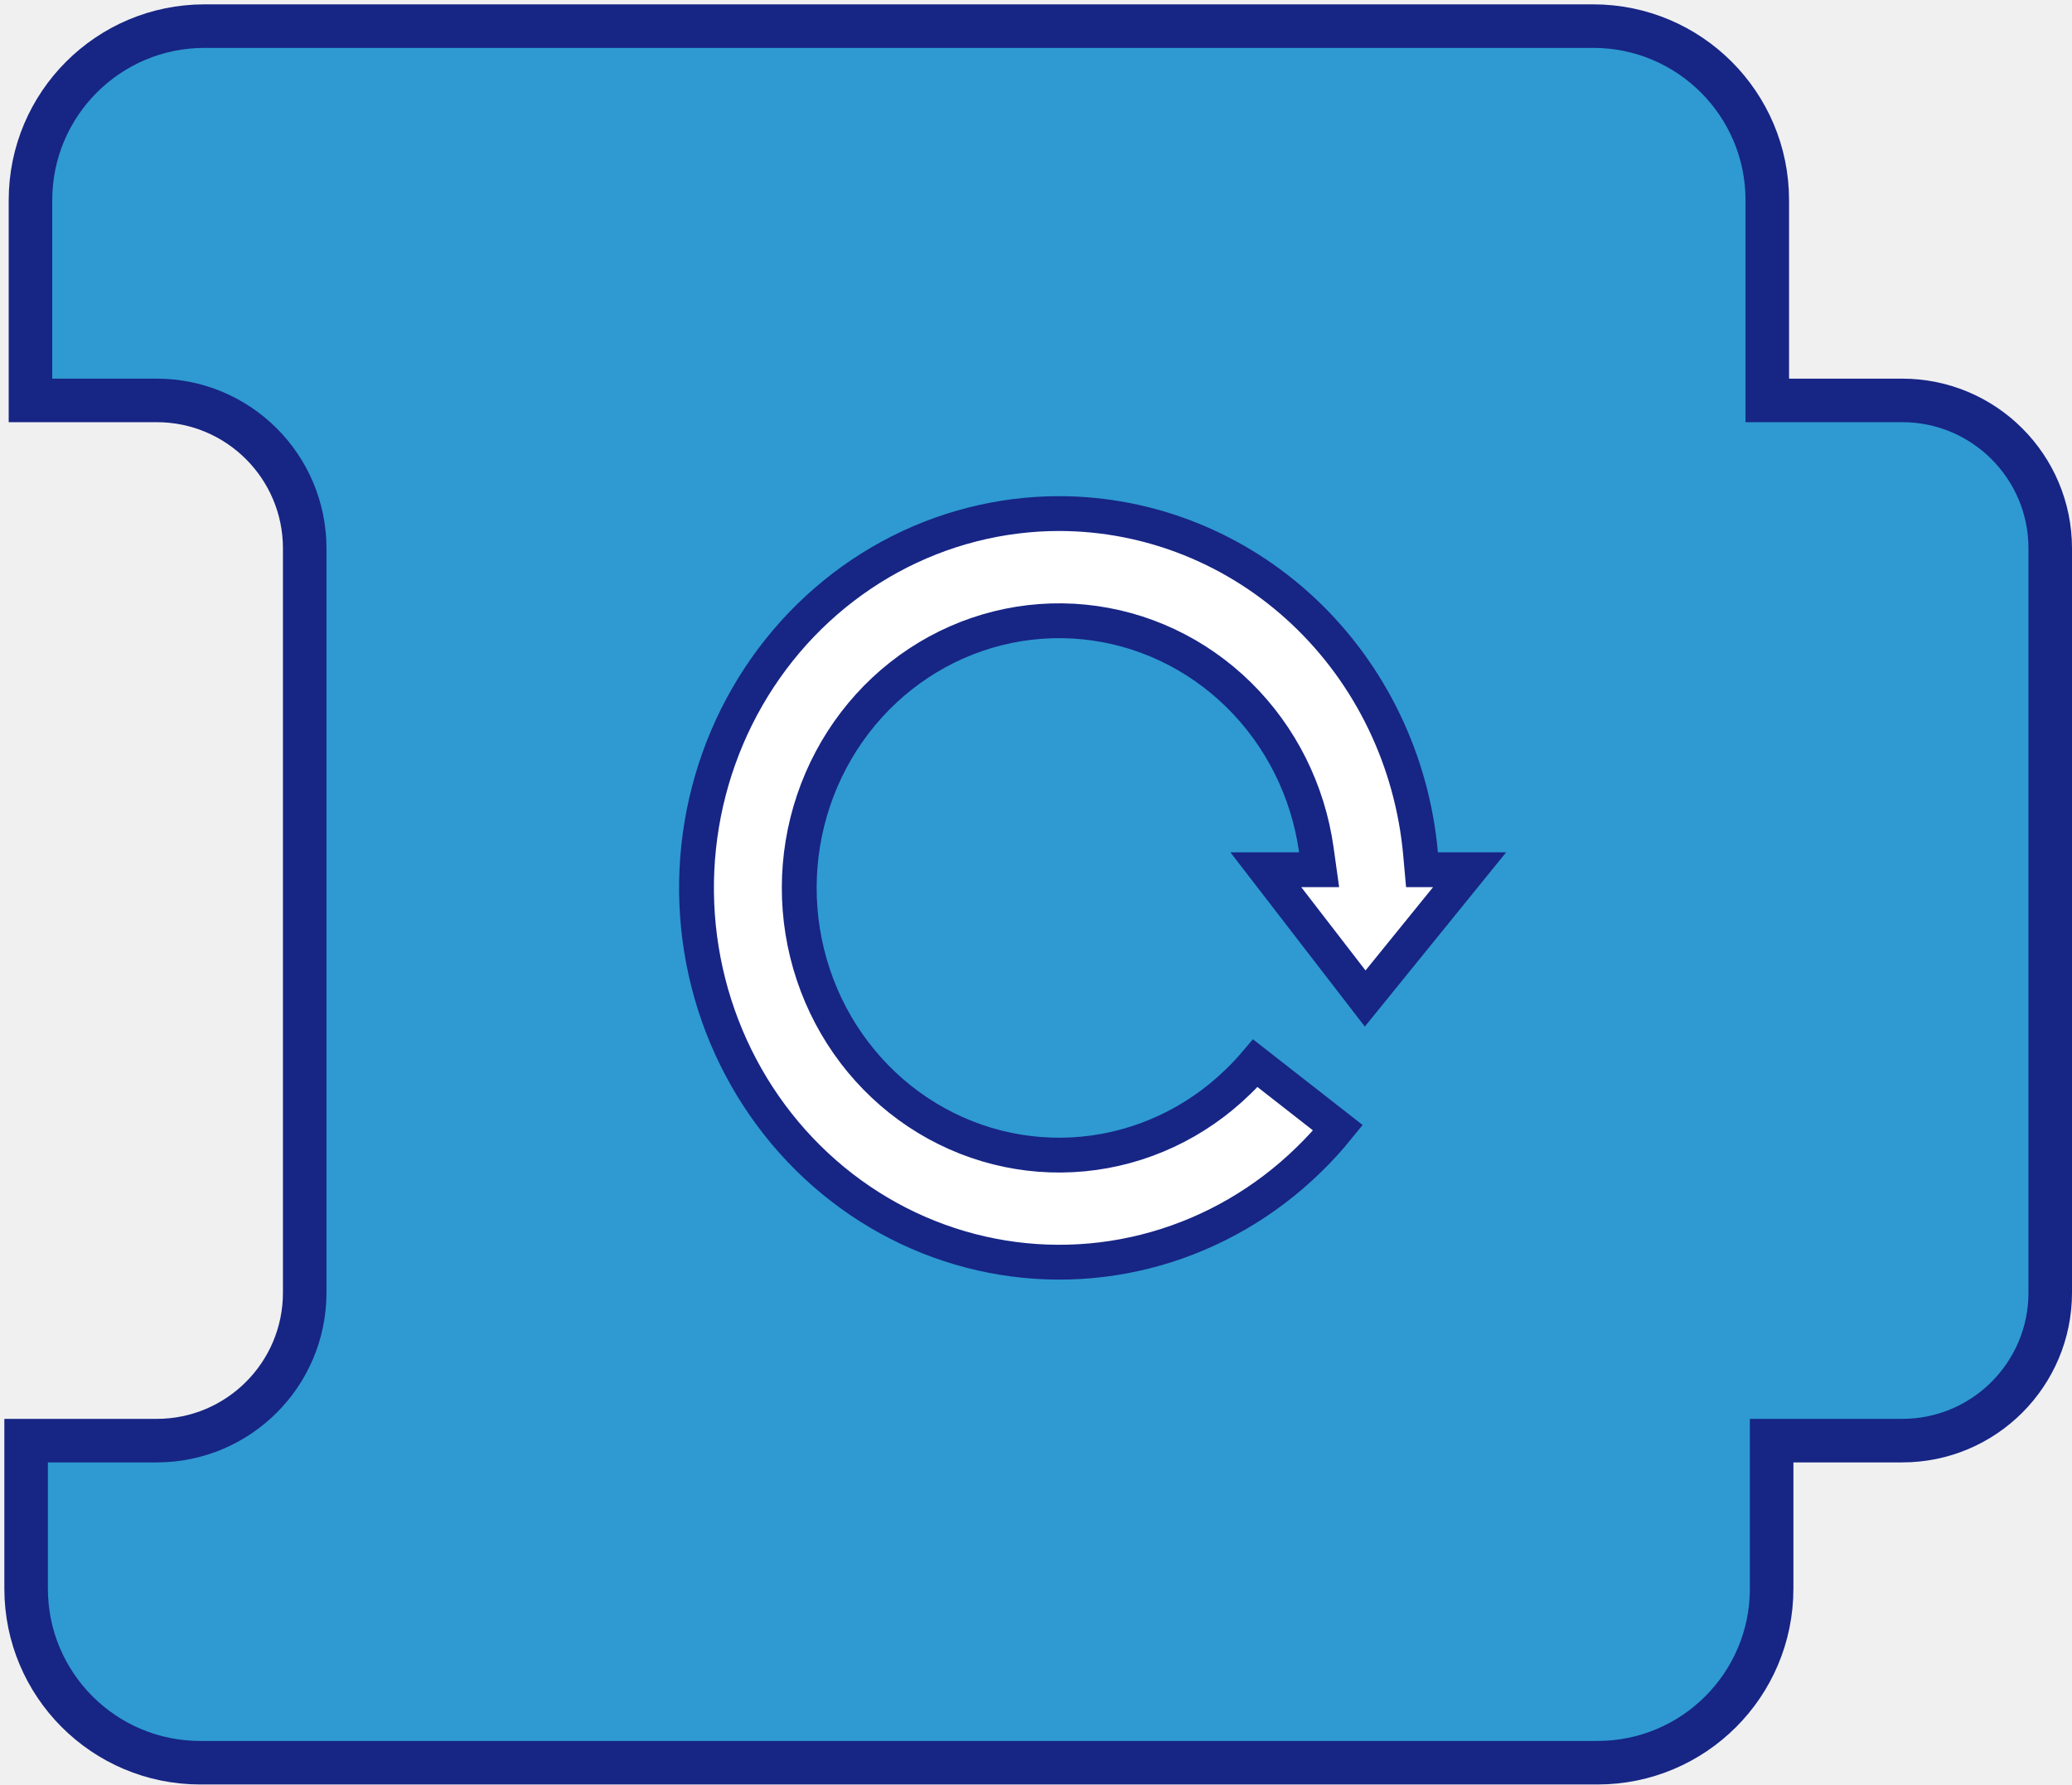
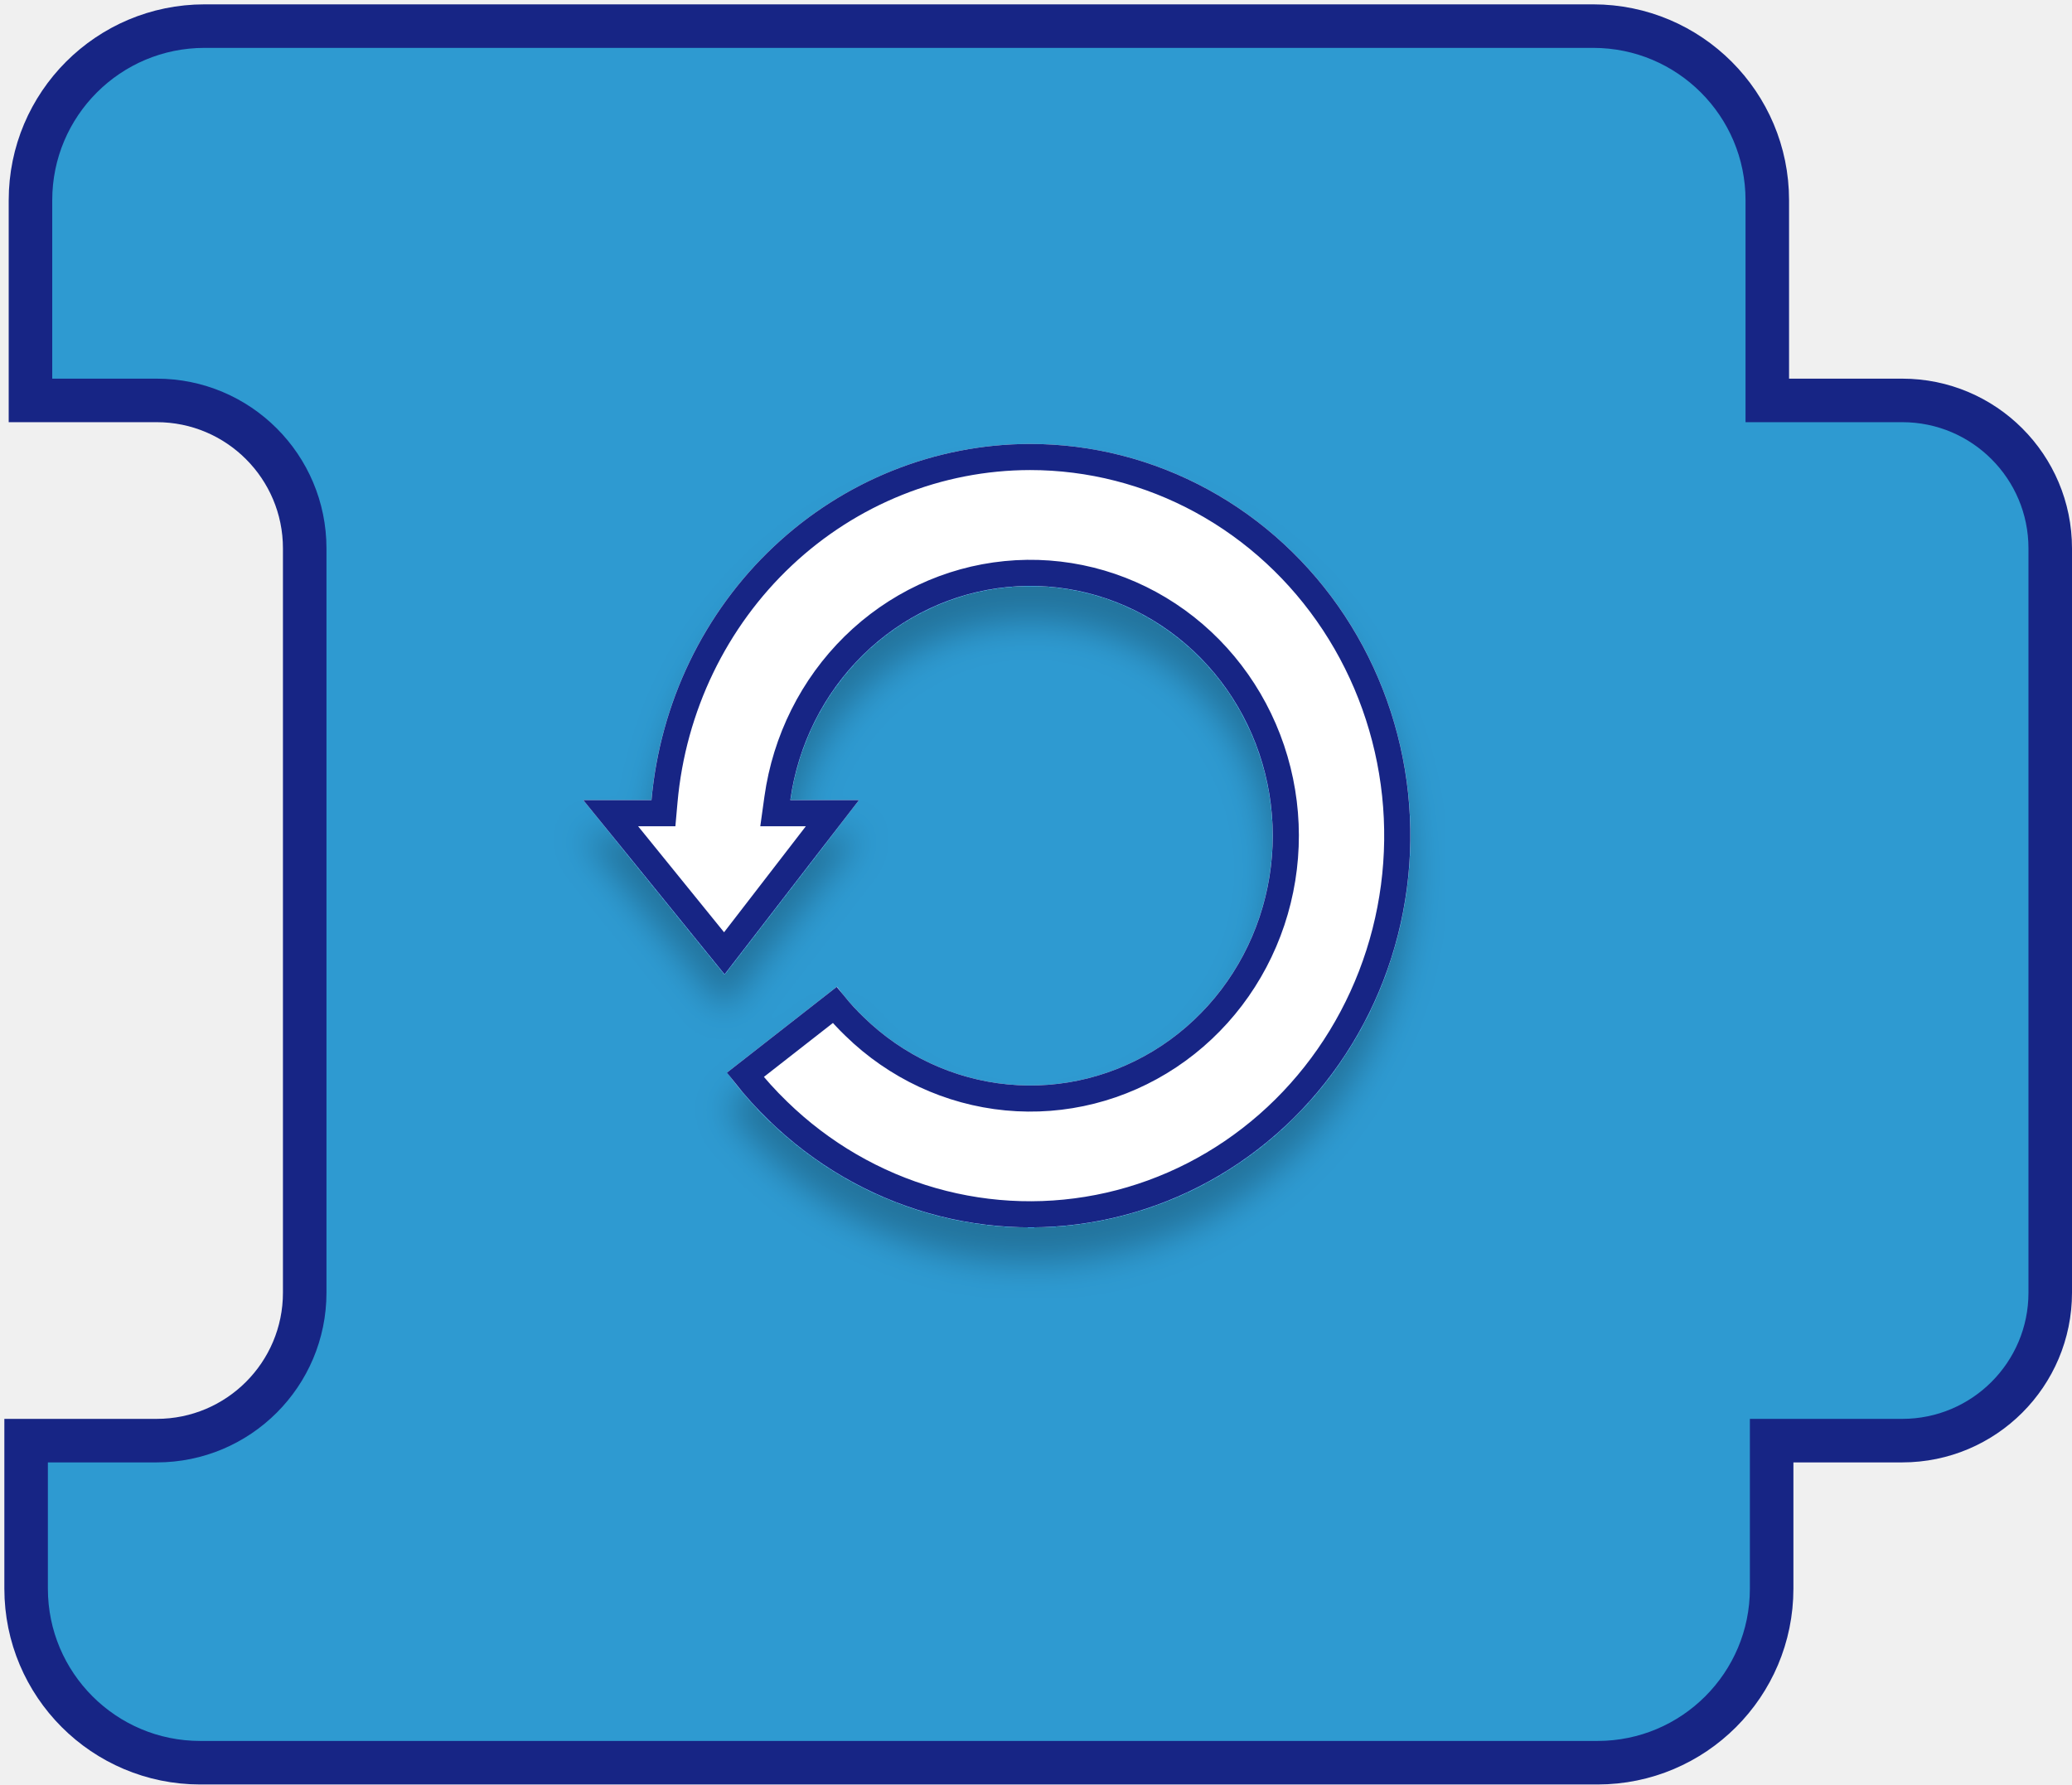
<svg xmlns="http://www.w3.org/2000/svg" width="238" height="205" viewBox="0 0 238 205" fill="none">
  <path d="M183.5 202.5H23C11.954 202.5 3 193.546 3 182.5V165.5H18C27.389 165.5 35 157.889 35 148.5V63C35 53.611 27.389 46 18 46H3.5V23C3.5 11.954 12.454 3 23.5 3H183C194.046 3 203 11.954 203 23V46H218.5C227.889 46 235.5 53.611 235.5 63V148.5C235.5 157.889 227.889 165.5 218.5 165.5H203.5V182.5C203.5 193.546 194.546 202.5 183.5 202.5Z" fill="#2E9AD1" stroke="#172585" stroke-width="5" />
-   <g clip-path="url(#clip0_165_19)">
-     <path d="M156.81 114.71L145.401 99.918H149.222H151.521L151.203 97.641C150.254 90.847 147.116 84.569 142.281 79.817C137.445 75.063 131.19 72.113 124.517 71.452C117.844 70.791 111.153 72.46 105.519 76.181C99.887 79.902 95.643 85.456 93.454 91.943C91.265 98.429 91.254 105.482 93.423 111.976C95.592 118.469 99.819 124.037 105.439 127.776C111.06 131.517 117.746 133.207 124.422 132.569C131.095 131.93 137.356 129.002 142.207 124.268C142.905 123.596 143.57 122.889 144.198 122.149L153.683 129.562C152.626 130.866 151.493 132.103 150.29 133.266L150.285 133.271C145.337 138.089 139.324 141.581 132.774 143.448C126.225 145.315 119.332 145.5 112.697 143.99C106.063 142.479 99.882 139.316 94.698 134.772C89.513 130.228 85.481 124.44 82.961 117.911C80.44 111.381 79.509 104.313 80.25 97.324C80.991 90.335 83.381 83.644 87.208 77.833C91.034 72.023 96.179 67.273 102.188 63.992C108.197 60.712 114.889 58.999 121.682 59C132.058 59.014 142.065 63.017 149.743 70.242C157.422 77.469 162.218 87.4 163.174 98.096L163.337 99.918H165.166H168.803L156.81 114.71Z" fill="white" stroke="#172585" stroke-width="4" />
+   <g filter="url(#filter0_d_580_7)">
+     <path d="M118.316 51C125.447 50.999 132.469 52.797 138.77 56.237C145.071 59.677 150.459 64.654 154.462 70.733C158.466 76.813 160.964 83.81 161.739 91.113C162.513 98.416 161.54 105.804 158.905 112.631C156.27 119.458 152.052 125.516 146.621 130.276C141.189 135.036 134.709 138.354 127.746 139.94C120.784 141.525 113.55 141.33 106.677 139.372C99.805 137.413 93.502 133.75 88.32 128.704C86.573 127.015 84.966 125.177 83.518 123.21L96.137 113.349C97.054 114.598 98.074 115.764 99.185 116.832C103.715 121.255 109.555 123.983 115.769 124.578C121.983 125.172 128.211 123.599 133.453 120.111C138.696 116.623 142.649 111.422 144.68 105.342C146.71 99.262 146.7 92.656 144.651 86.582C142.601 80.509 138.631 75.321 133.378 71.85C128.124 68.379 121.892 66.827 115.68 67.442C109.468 68.058 103.636 70.805 99.121 75.243C94.605 79.681 91.667 85.553 90.778 91.918H98.667L83.229 111.934L67 91.918H74.834C75.832 80.743 80.844 70.354 88.886 62.786C96.929 55.218 107.424 51.015 118.316 51Z" fill="white" />
+     <path d="M83.2 109.516L95.616 93.418H90.778H89.054L89.292 91.71C90.226 85.024 93.314 78.847 98.069 74.173C102.825 69.499 108.974 66.599 115.532 65.95C122.09 65.3 128.666 66.94 134.205 70.599C139.742 74.257 143.918 79.719 146.072 86.103C148.226 92.486 148.237 99.427 146.103 105.817C143.969 112.208 139.81 117.684 134.284 121.36C128.757 125.037 122.186 126.699 115.626 126.071C109.068 125.443 102.912 122.566 98.142 117.909C97.34 117.138 96.583 116.319 95.876 115.457L85.61 123.479C86.77 124.946 88.023 126.331 89.362 127.625L89.366 127.629C94.373 132.505 100.458 136.039 107.088 137.929C113.719 139.818 120.697 140.007 127.413 138.477C134.13 136.948 140.386 133.746 145.632 129.148C150.878 124.55 154.956 118.694 157.505 112.091C160.055 105.487 160.996 98.339 160.247 91.271C159.498 84.204 157.08 77.436 153.21 71.558C149.339 65.681 144.133 60.874 138.051 57.554C131.97 54.233 125.194 52.499 118.317 52.5C107.812 52.514 97.683 56.567 89.914 63.878C82.144 71.19 77.294 81.236 76.328 92.051L76.206 93.418H74.834H70.147L83.2 109.516Z" stroke="#172585" stroke-width="3" />
  </g>
  <defs>
-     <clipPath id="clip0_165_19">
-       <rect width="95" height="90" fill="white" transform="translate(78 57)" />
-     </clipPath>
+     <filter id="filter0_d_580_7" x="63" y="51" width="102.997" height="98" filterUnits="userSpaceOnUse" color-interpolation-filters="sRGB">
+       <feFlood flood-opacity="0" result="BackgroundImageFix" />
+       <feColorMatrix in="SourceAlpha" type="matrix" values="0 0 0 0 0 0 0 0 0 0 0 0 0 0 0 0 0 0 127 0" result="hardAlpha" />
+       <feOffset dy="4" />
+       <feGaussianBlur stdDeviation="2" />
+       <feComposite in2="hardAlpha" operator="out" />
+       <feColorMatrix type="matrix" values="0 0 0 0 0 0 0 0 0 0 0 0 0 0 0 0 0 0 0.25 0" />
+       <feBlend mode="normal" in2="BackgroundImageFix" result="effect1_dropShadow_580_7" />
+       <feBlend mode="normal" in="SourceGraphic" in2="effect1_dropShadow_580_7" result="shape" />
+     </filter>
  </defs>
</svg>
